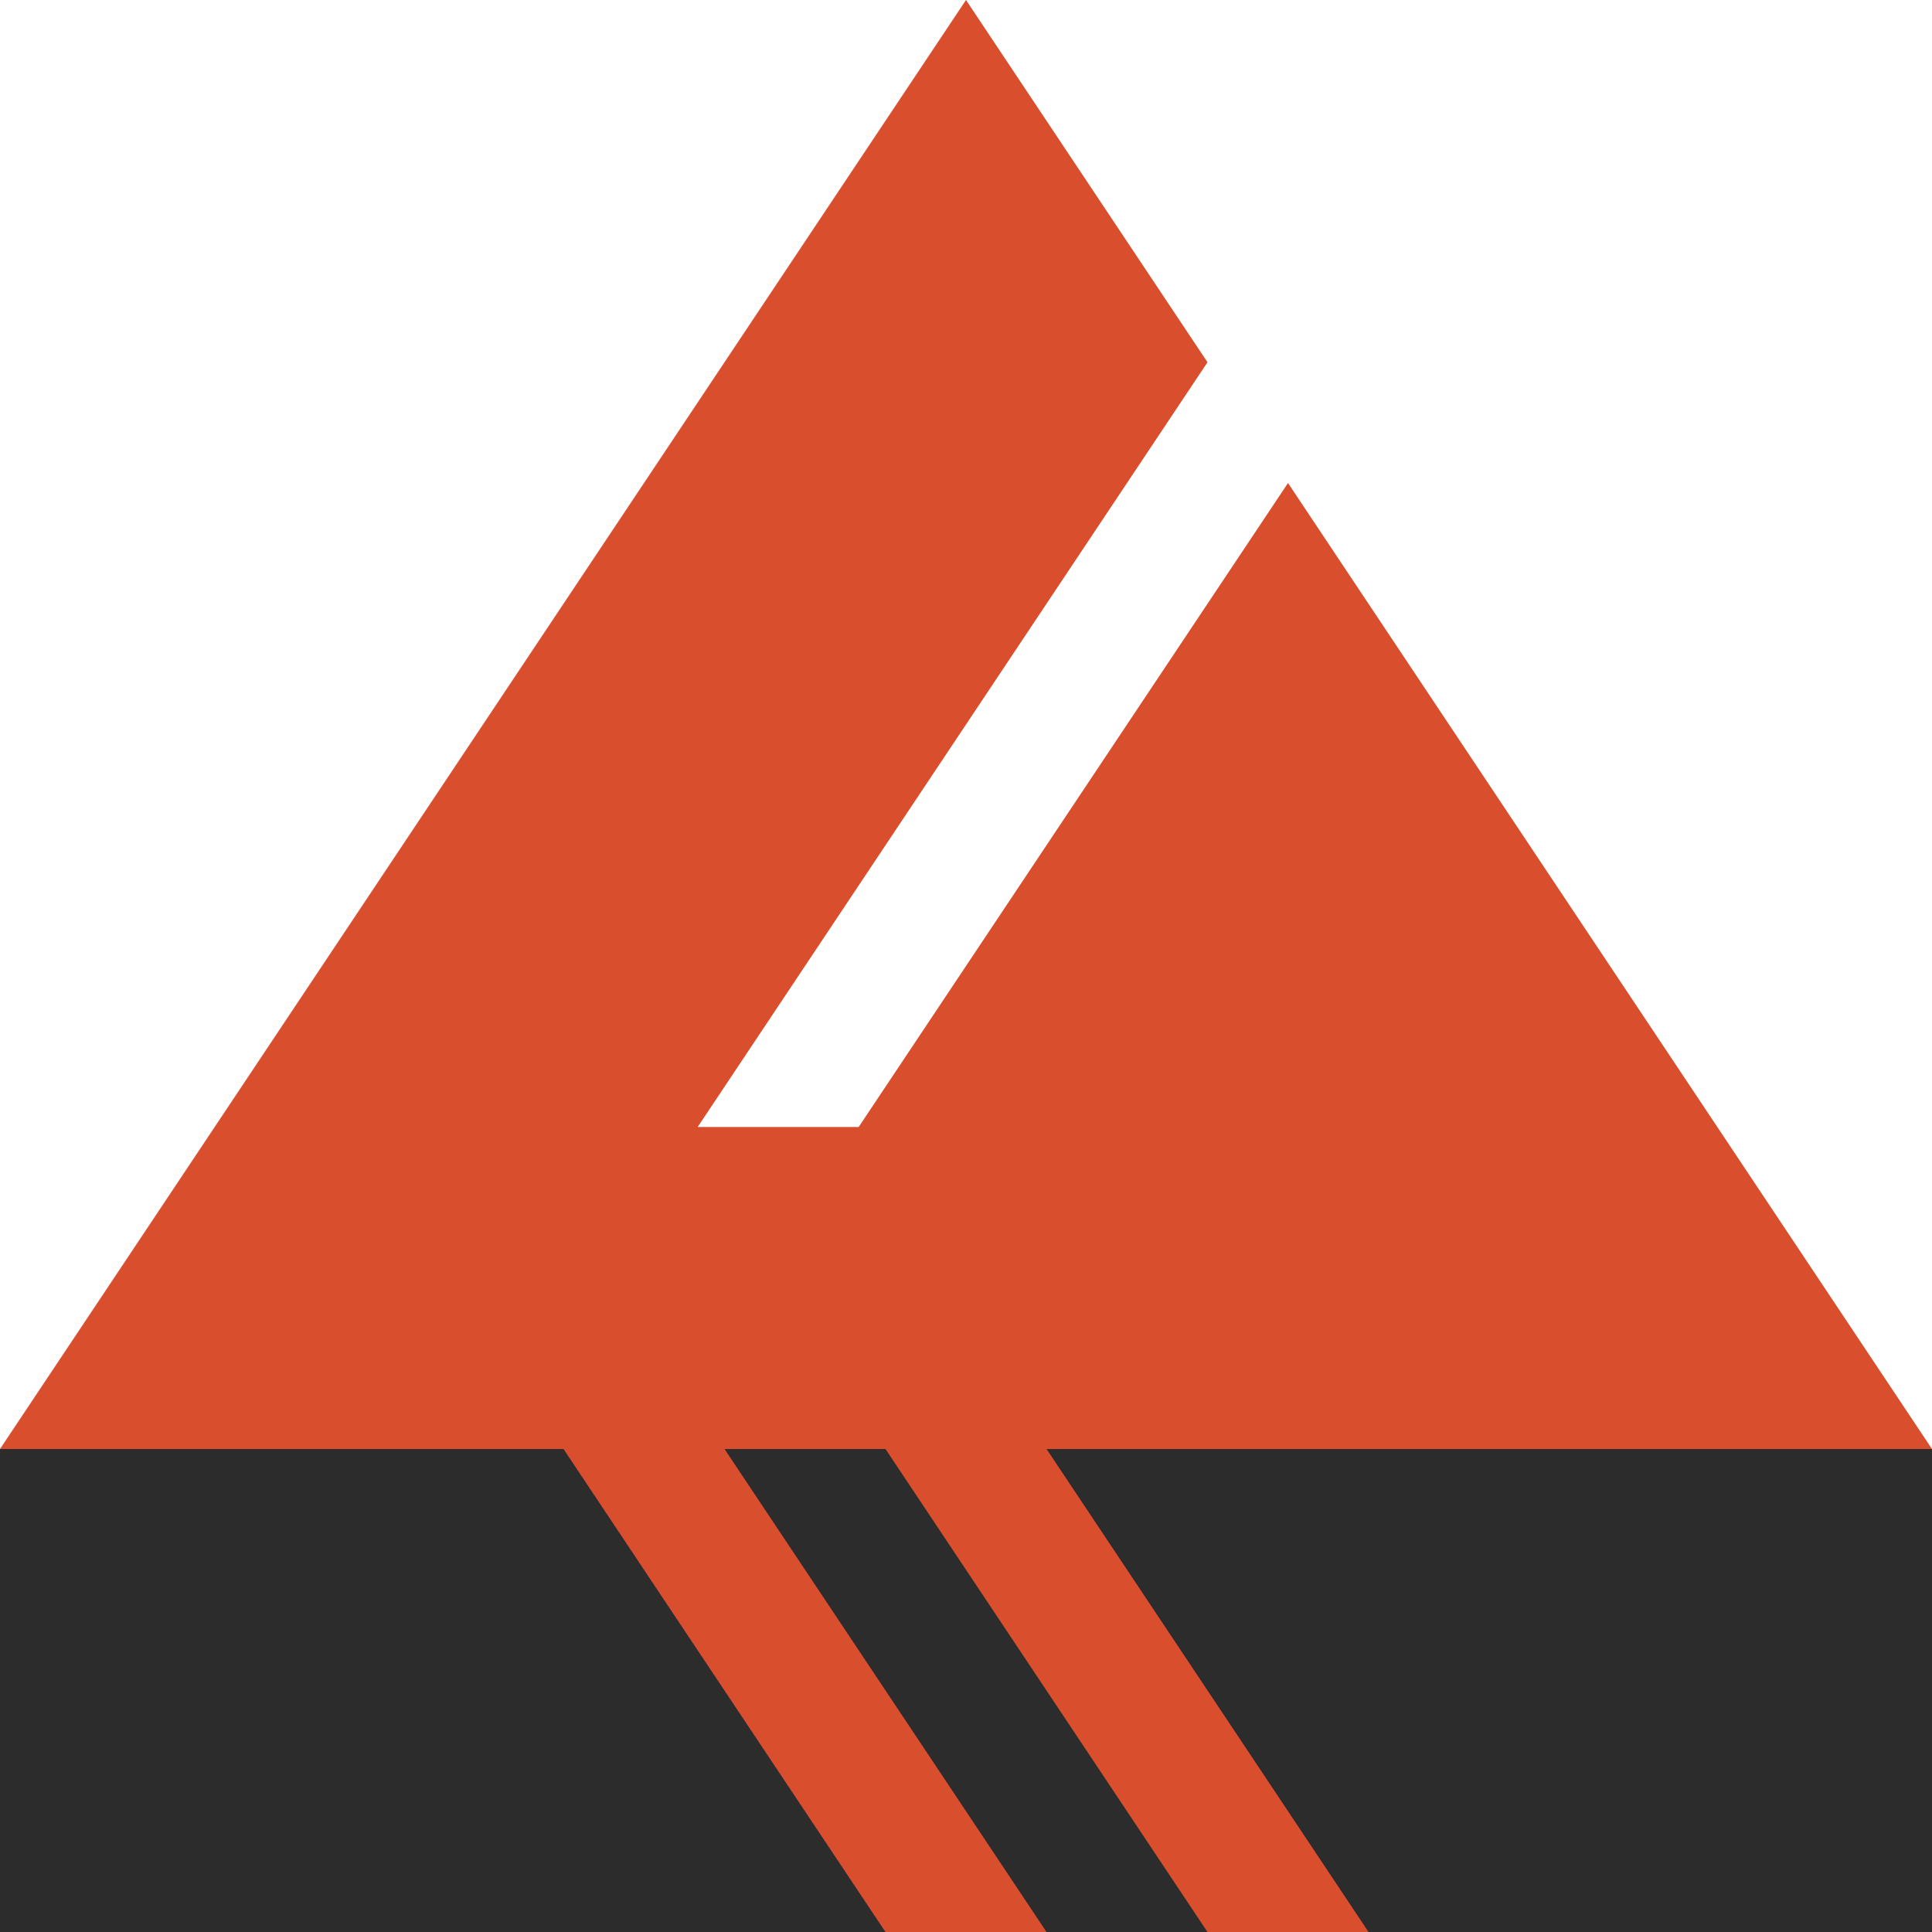
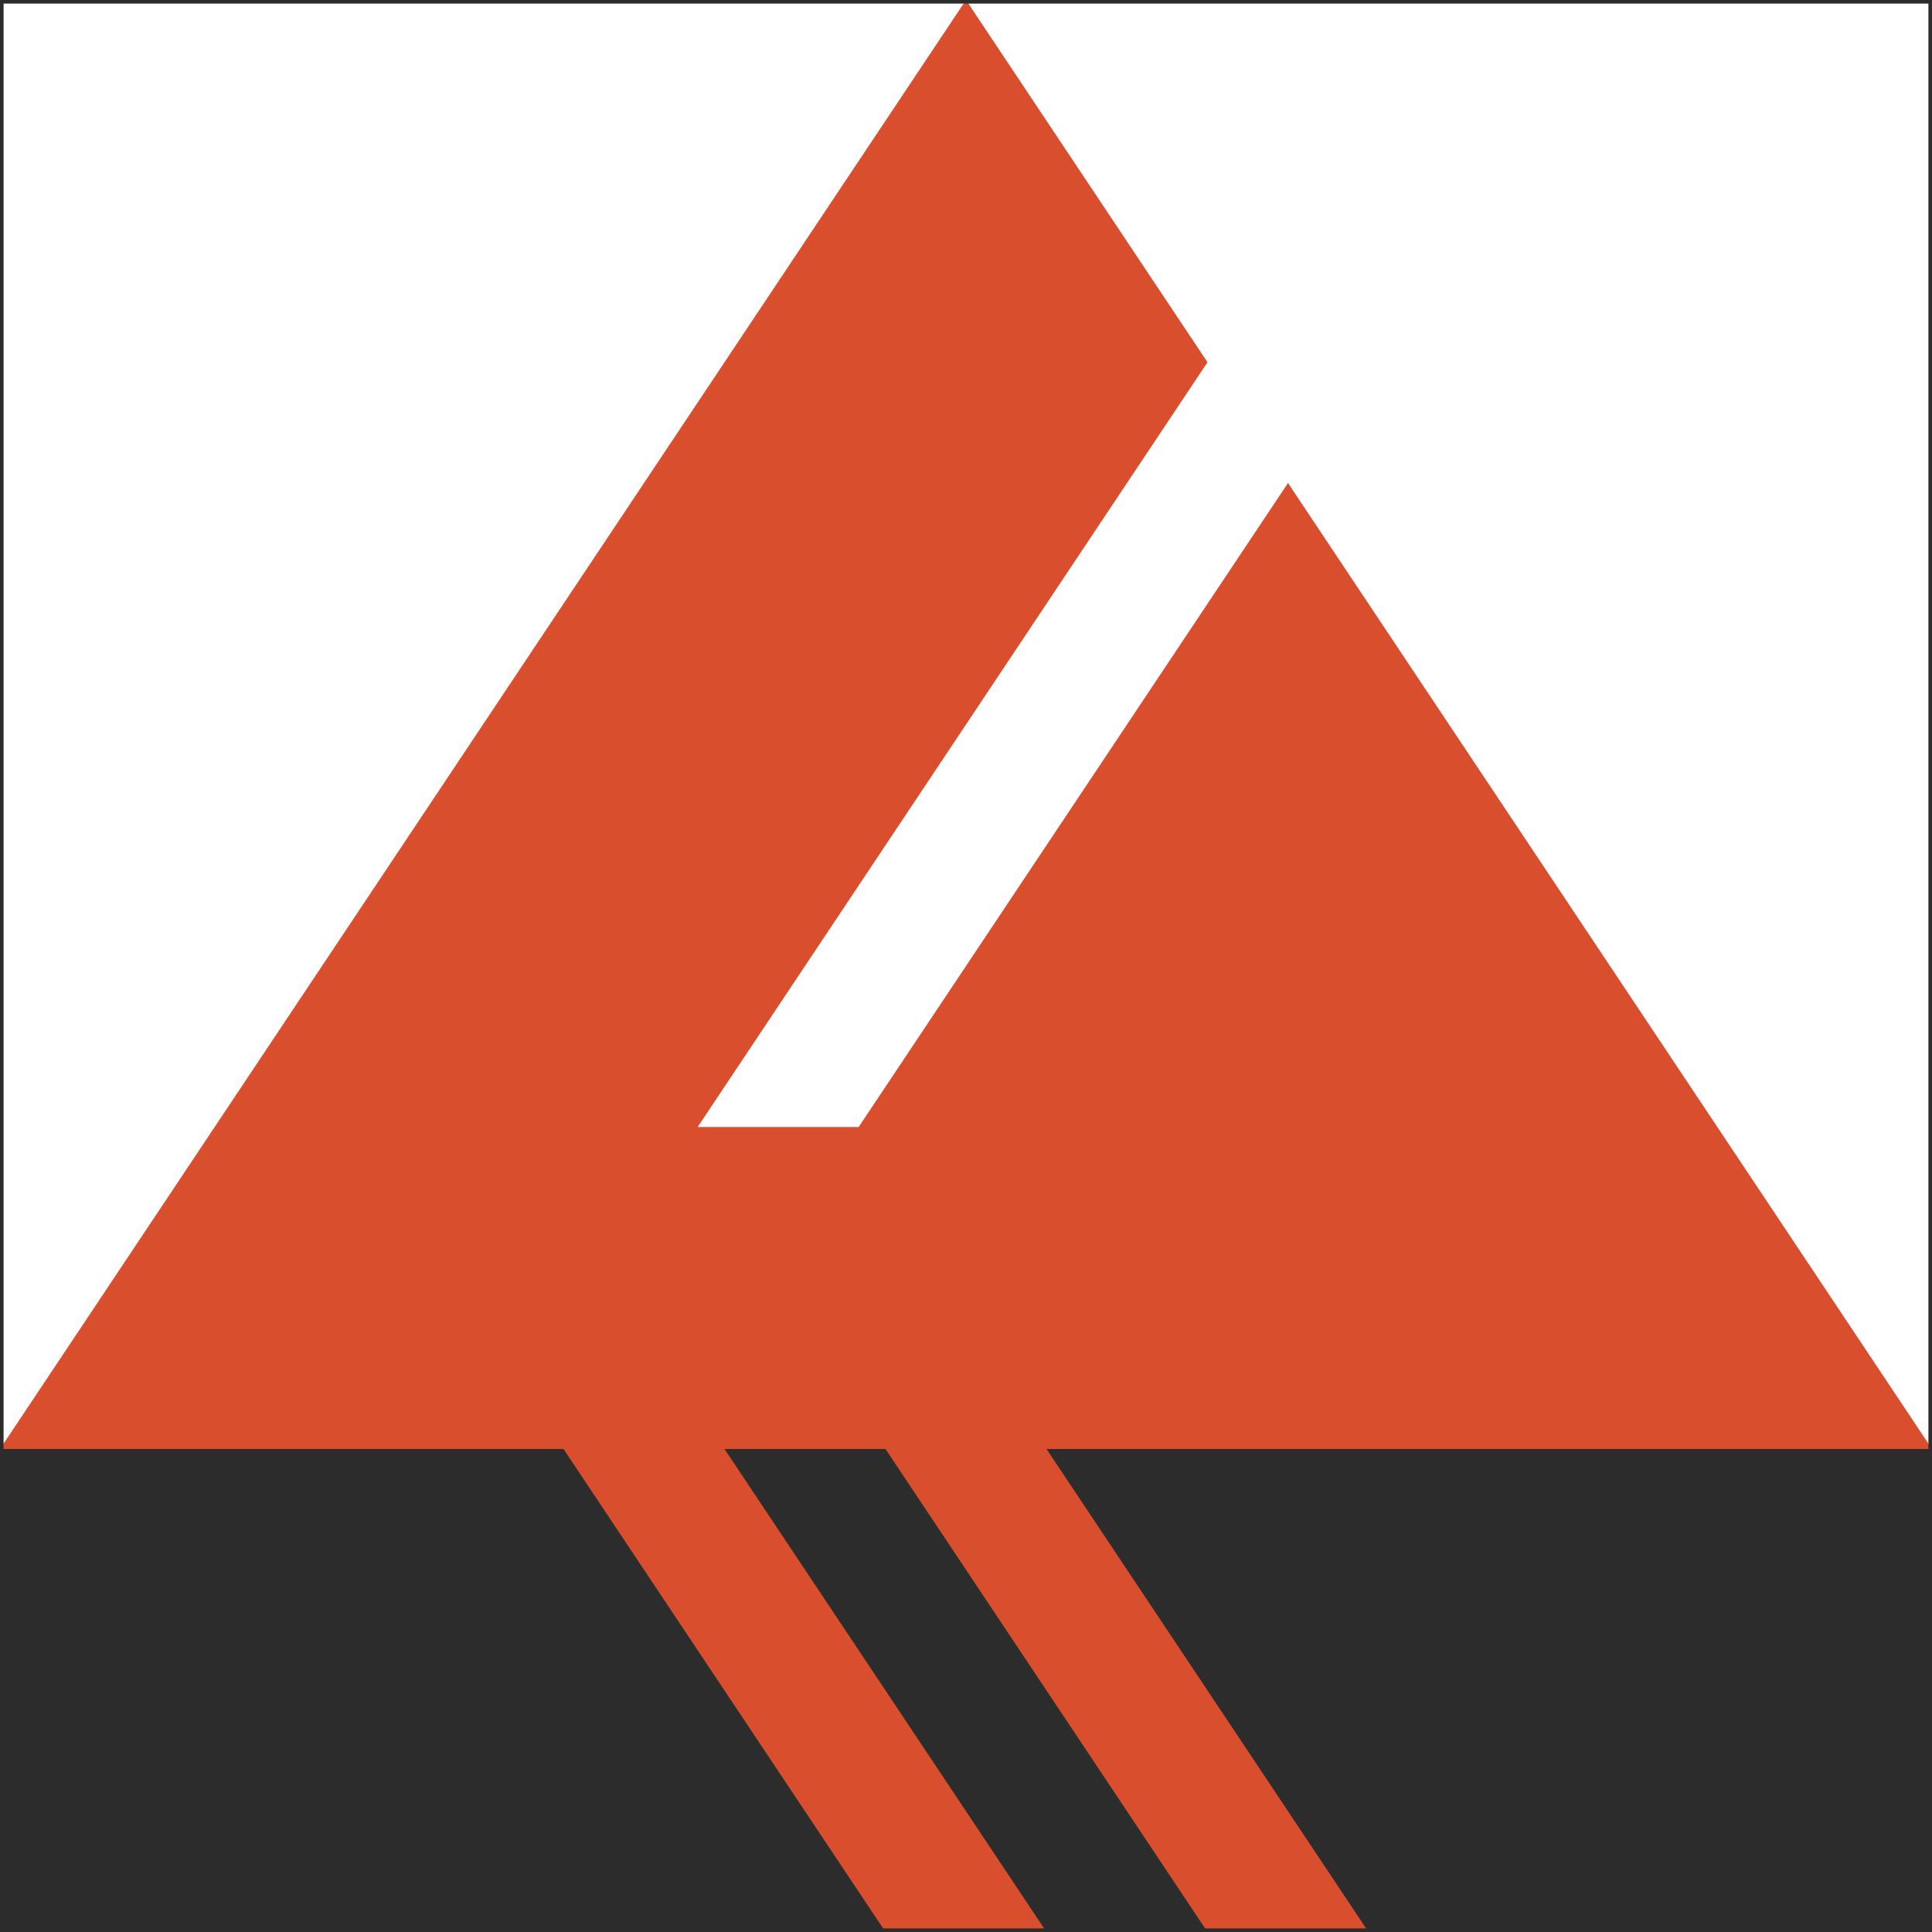
<svg xmlns="http://www.w3.org/2000/svg" viewBox="0 0 1080 1080" width="1080" height="1080" role="img" aria-labelledby="t d">
  <path fill="#D94F2D" fill-rule="evenodd" d="M0,810 L540,0 L1080,810 V815 H0 Z M675,202.5 L390,630 H480 L720,270 Z" />
  <path fill="#2C2C2C" d="M0,810 H1080 V1080 H0 Z" />
  <path fill="#D94F2D" d="M315,810 H405 L585,1080 H495 Z M495,810 H585 L765,1080 H675 Z" />
+   <rect x="1" y="1" width="1078" height="1078" fill="none" stroke="#2C2C2C" stroke-width="2" shape-rendering="geometricPrecision" />
</svg>
